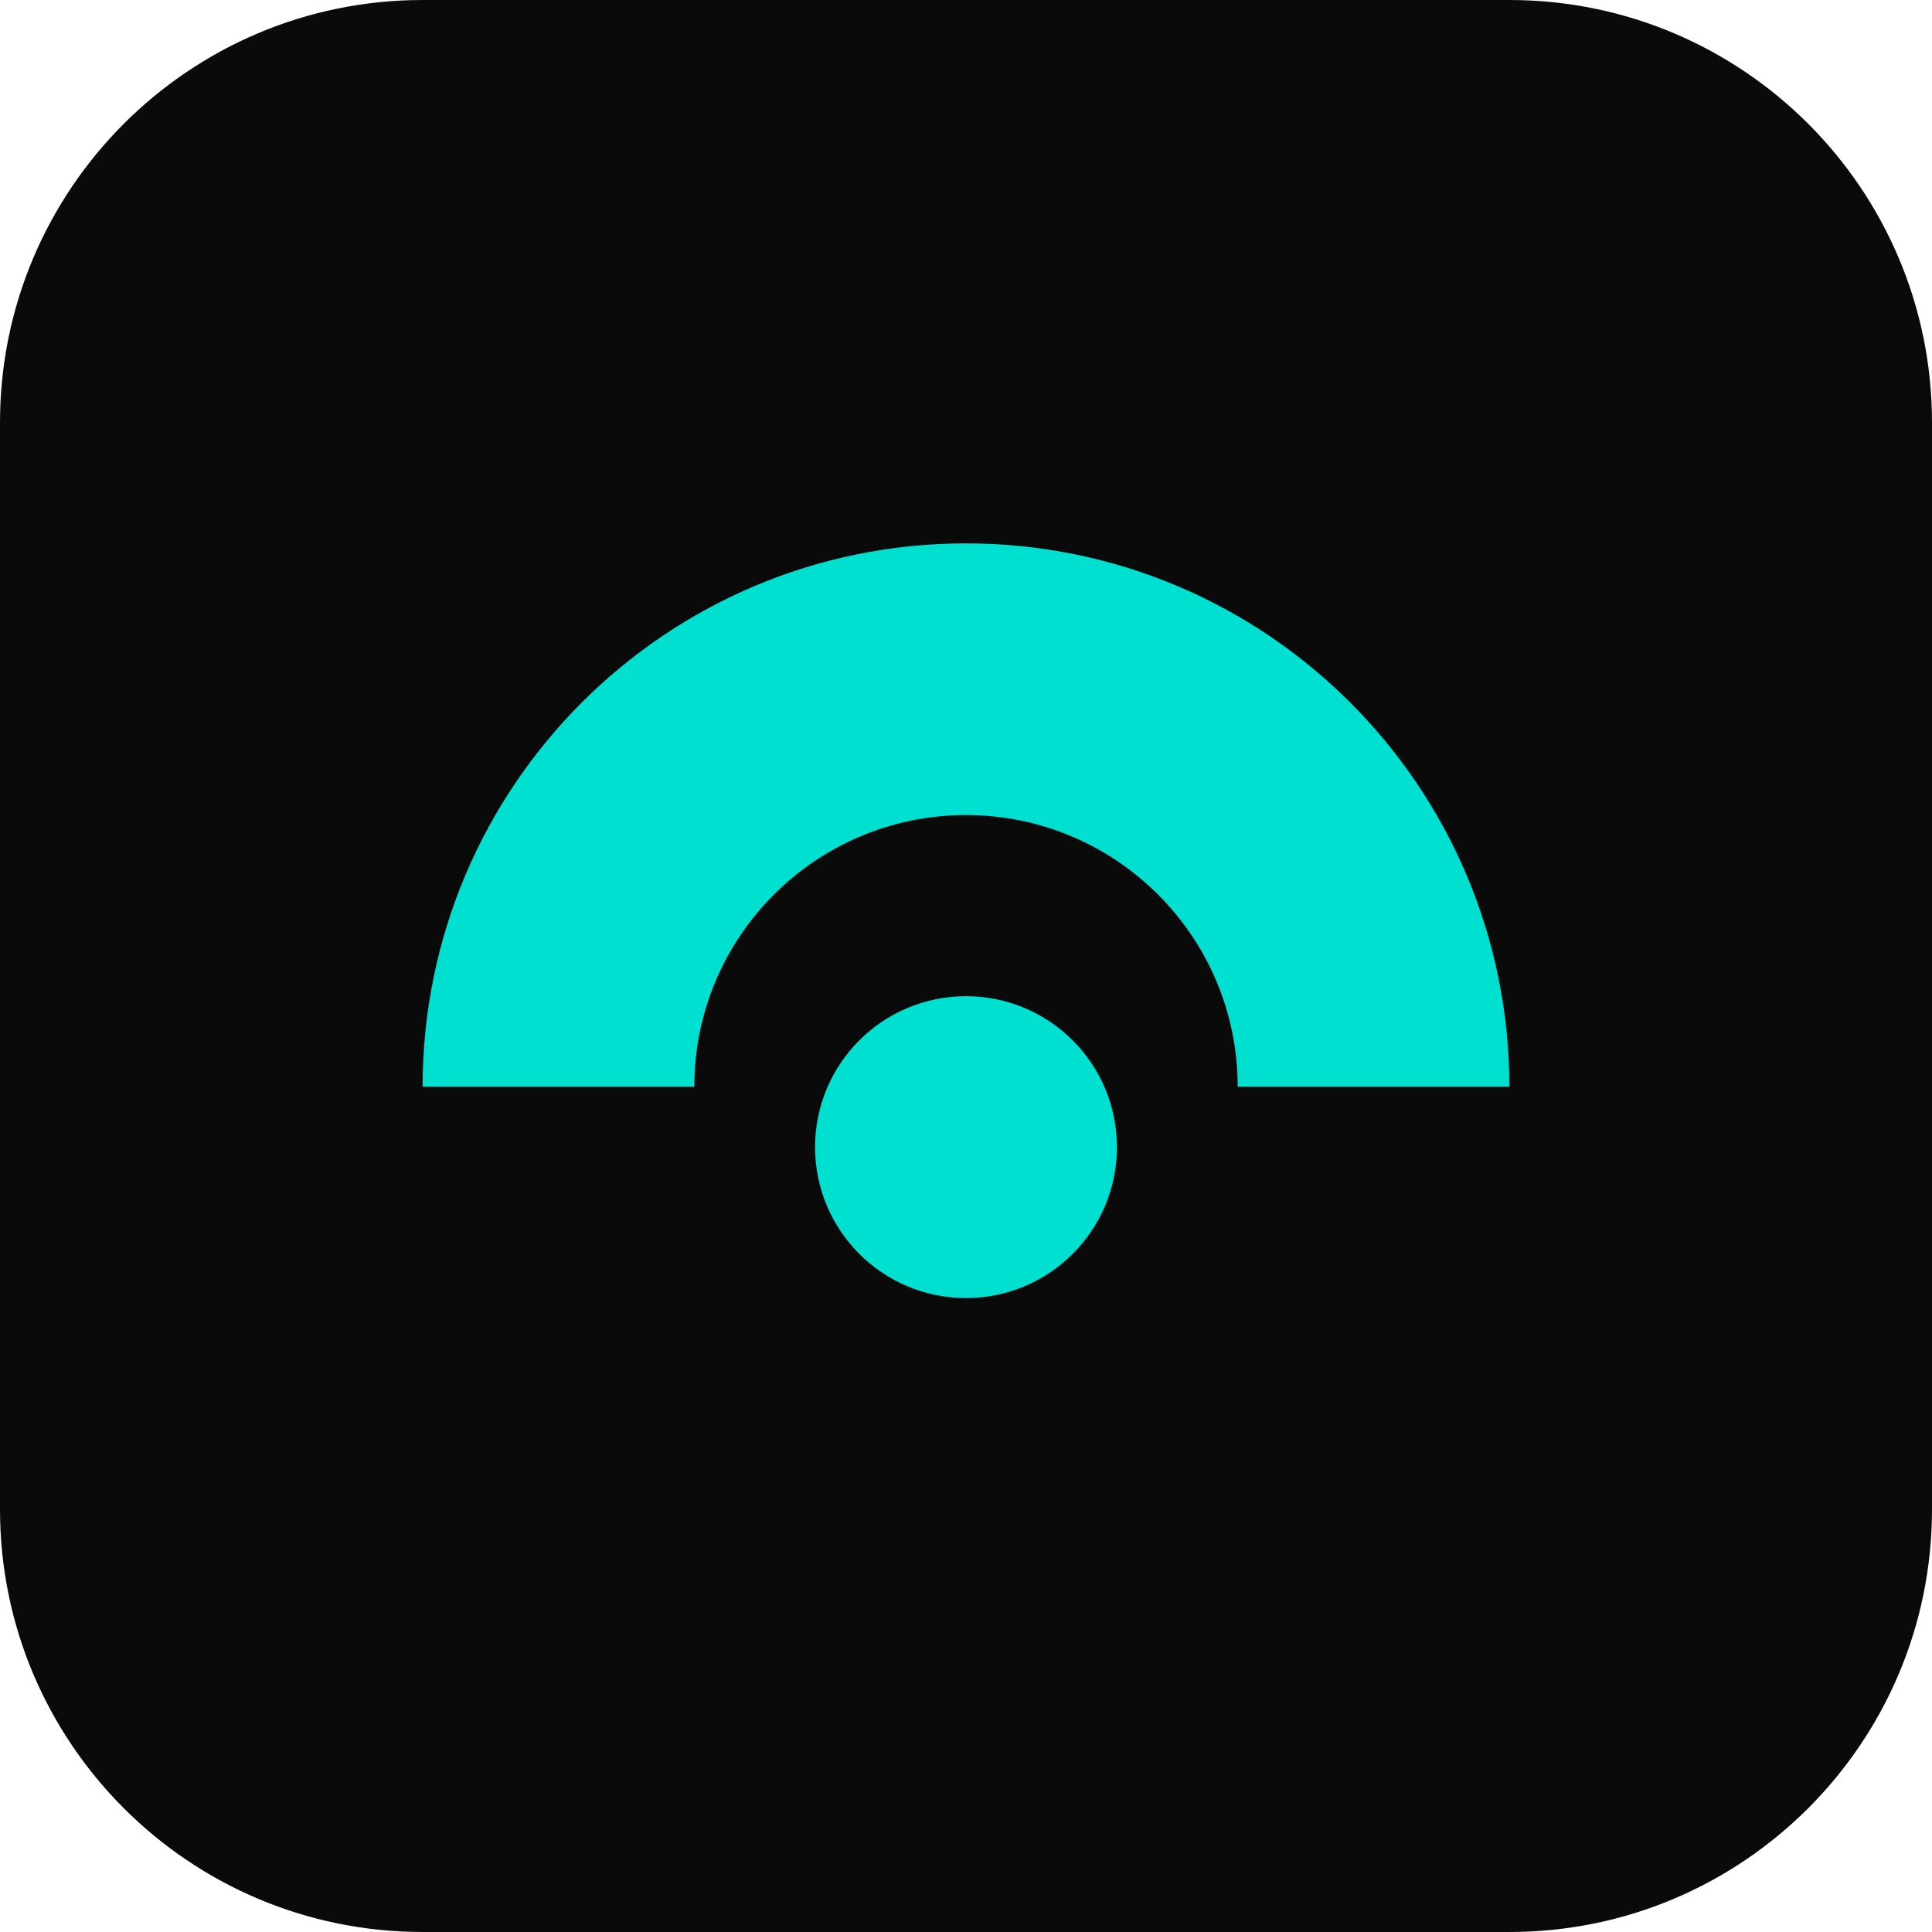
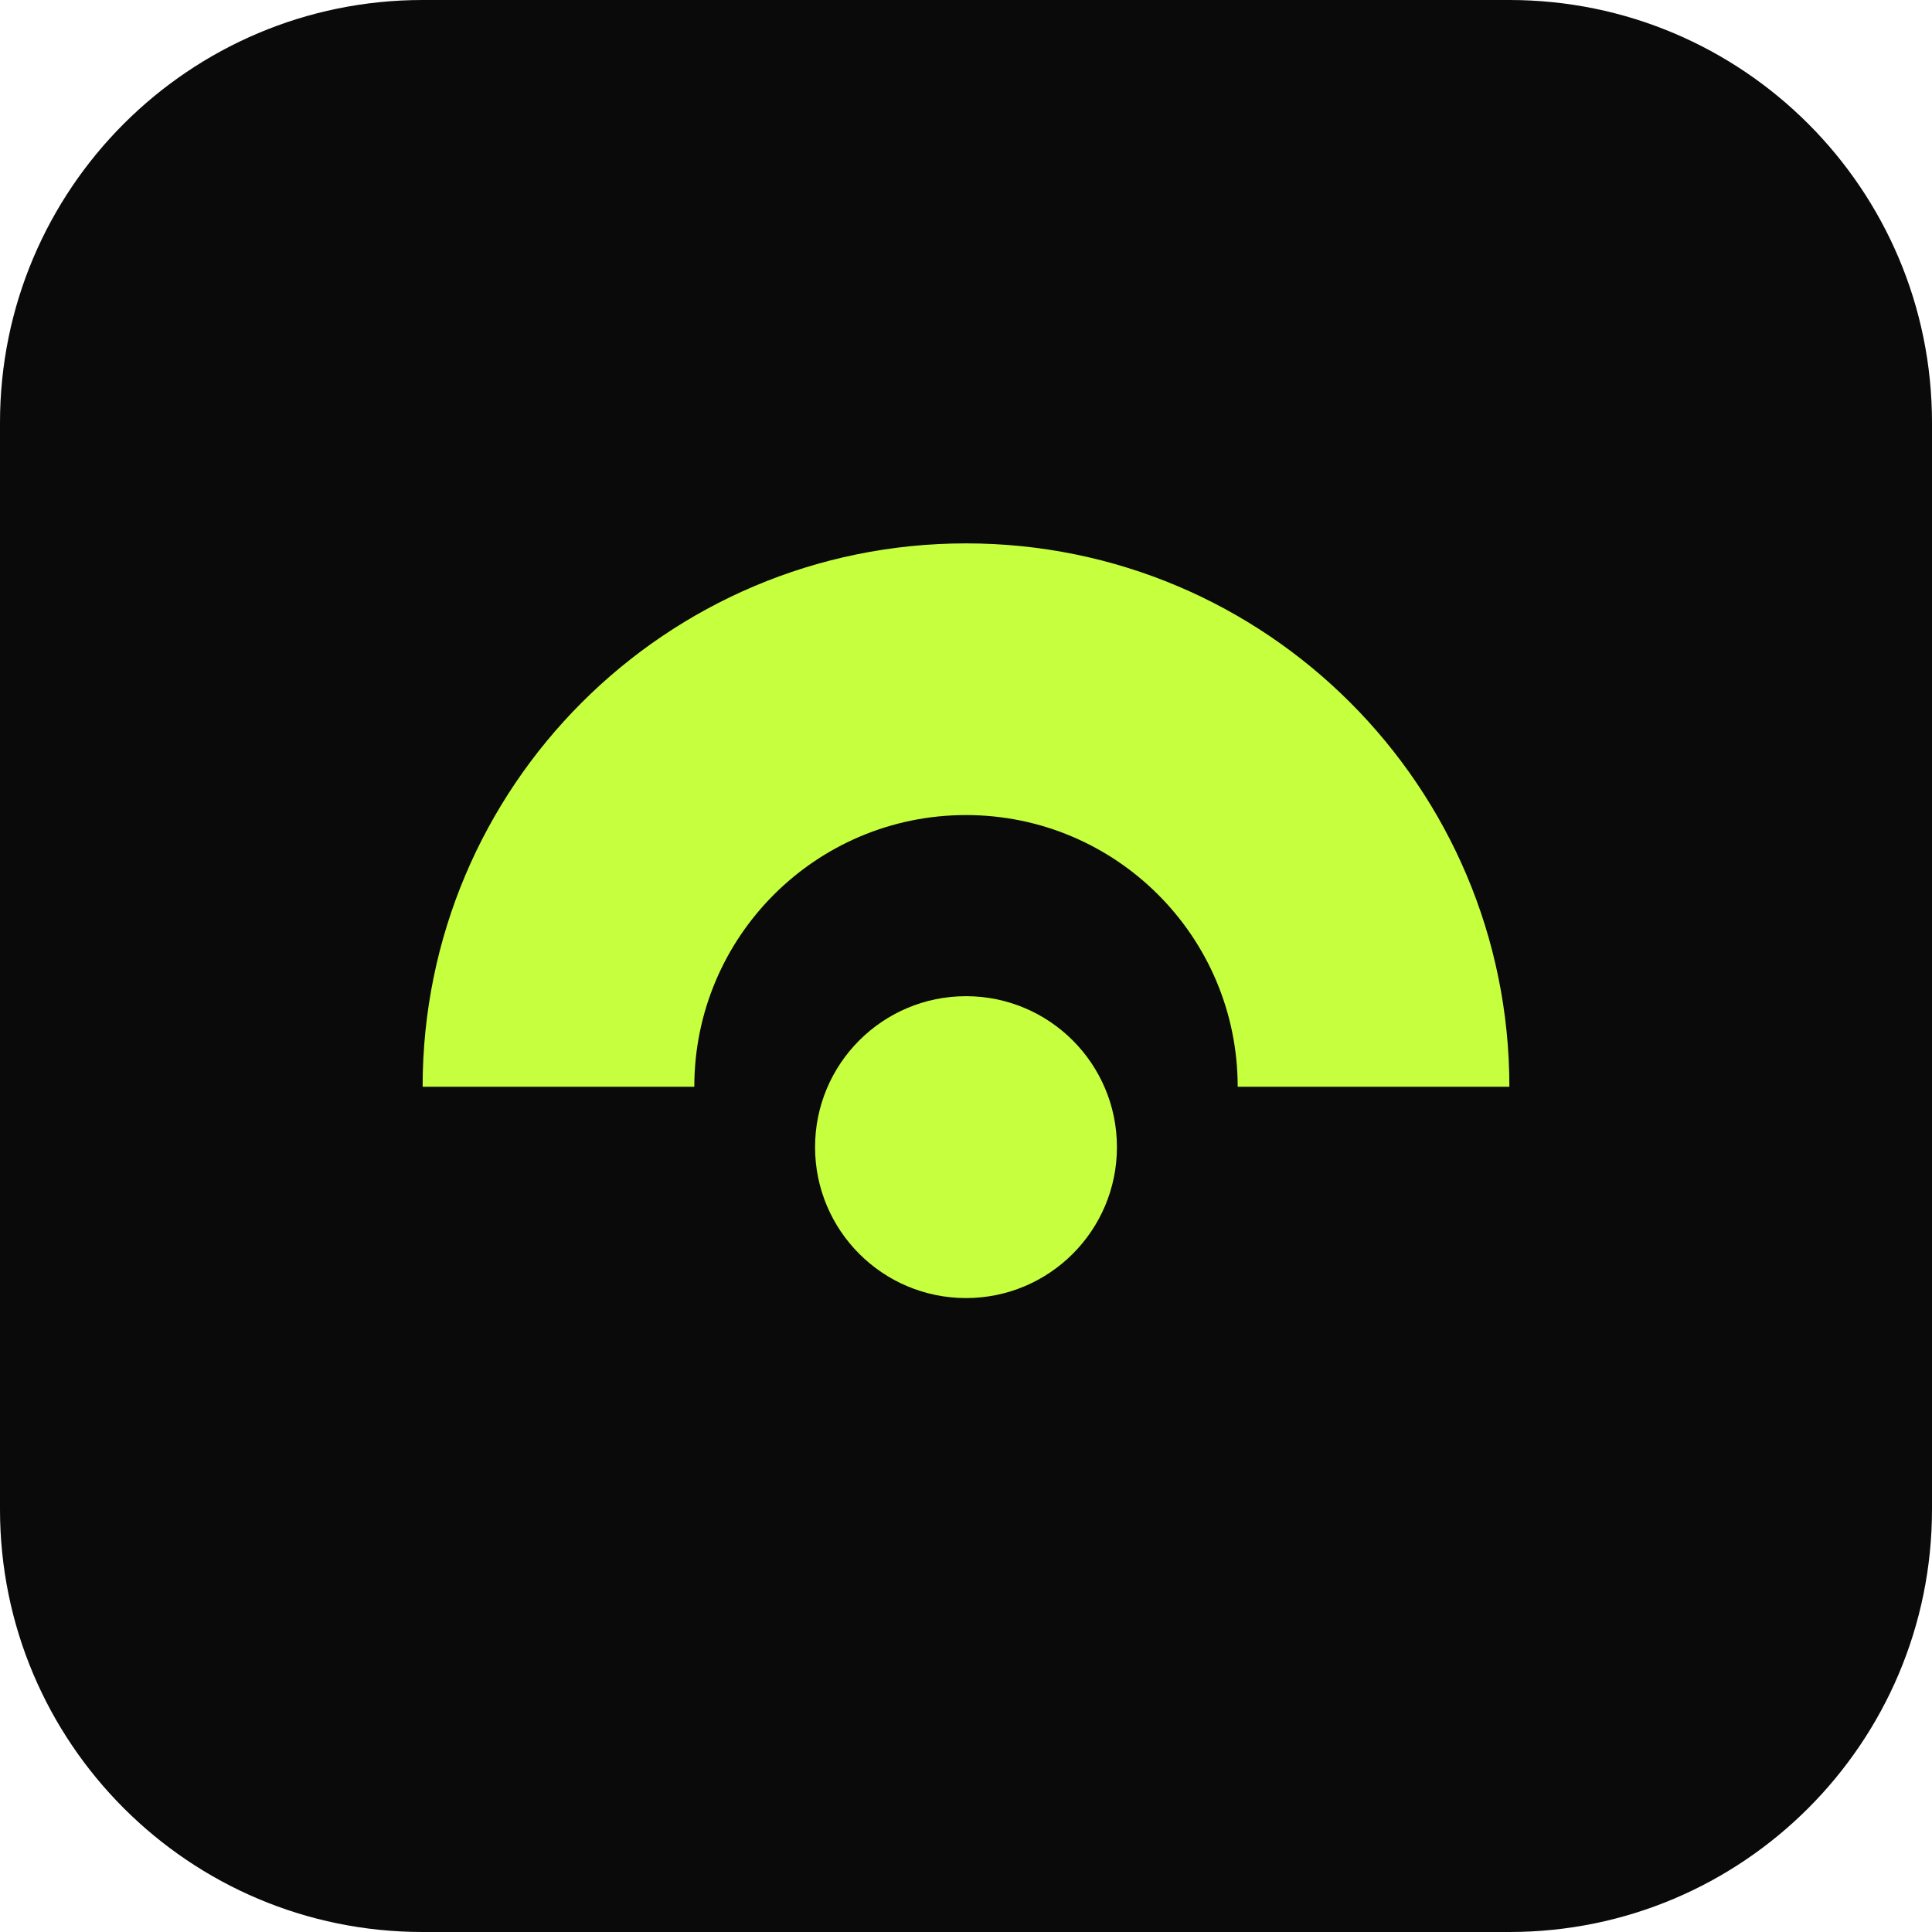
<svg xmlns="http://www.w3.org/2000/svg" viewBox="0 0 64 64">
  <rect width="64" height="64" rx="14" fill="#0a0a0b" />
-   <path d="M14 36a18 18 0 0 1 36 0h-9a9 9 0 0 0-18 0z" fill="#00e0d0" />
-   <circle cx="32" cy="38" r="5" fill="#00e0d0" />
+   <path d="M14 36a18 18 0 0 1 36 0h-9a9 9 0 0 0-18 0z" fill="#c6ff3d" />
+   <circle cx="32" cy="38" r="5" fill="#c6ff3d" />
</svg>
